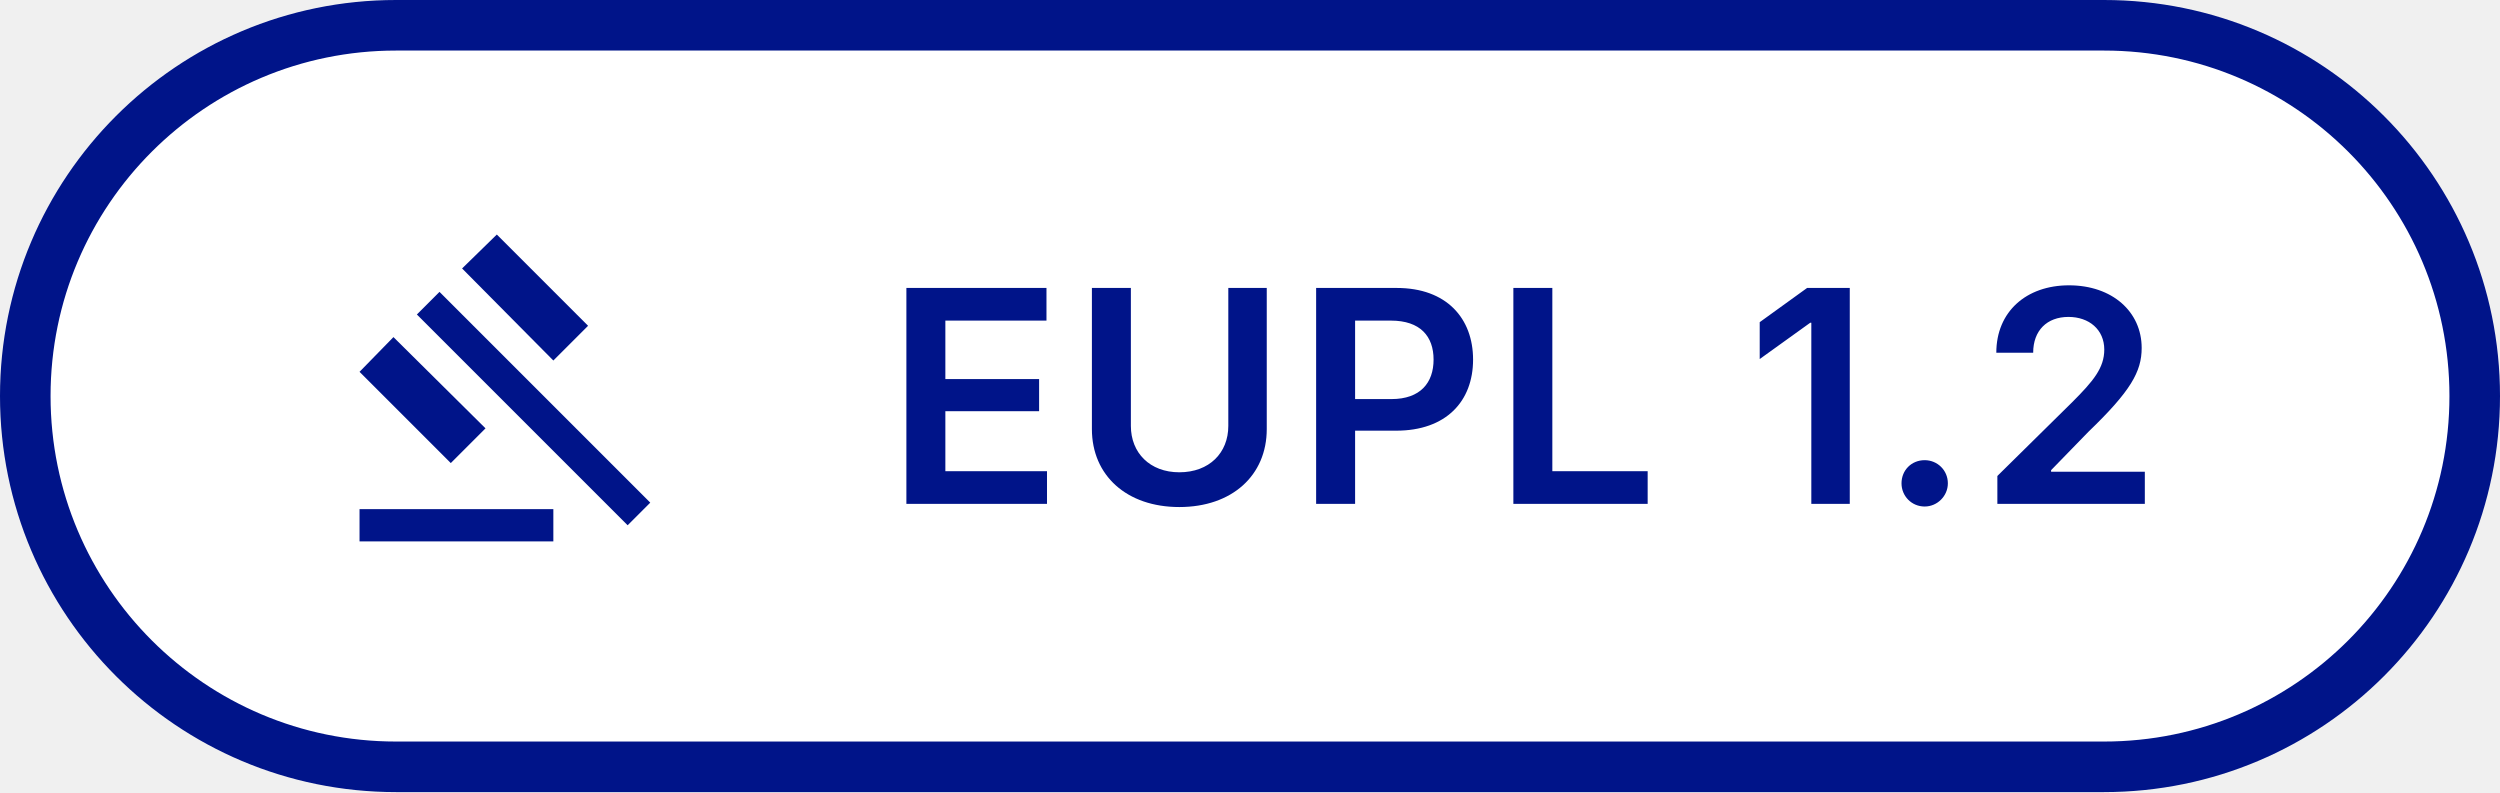
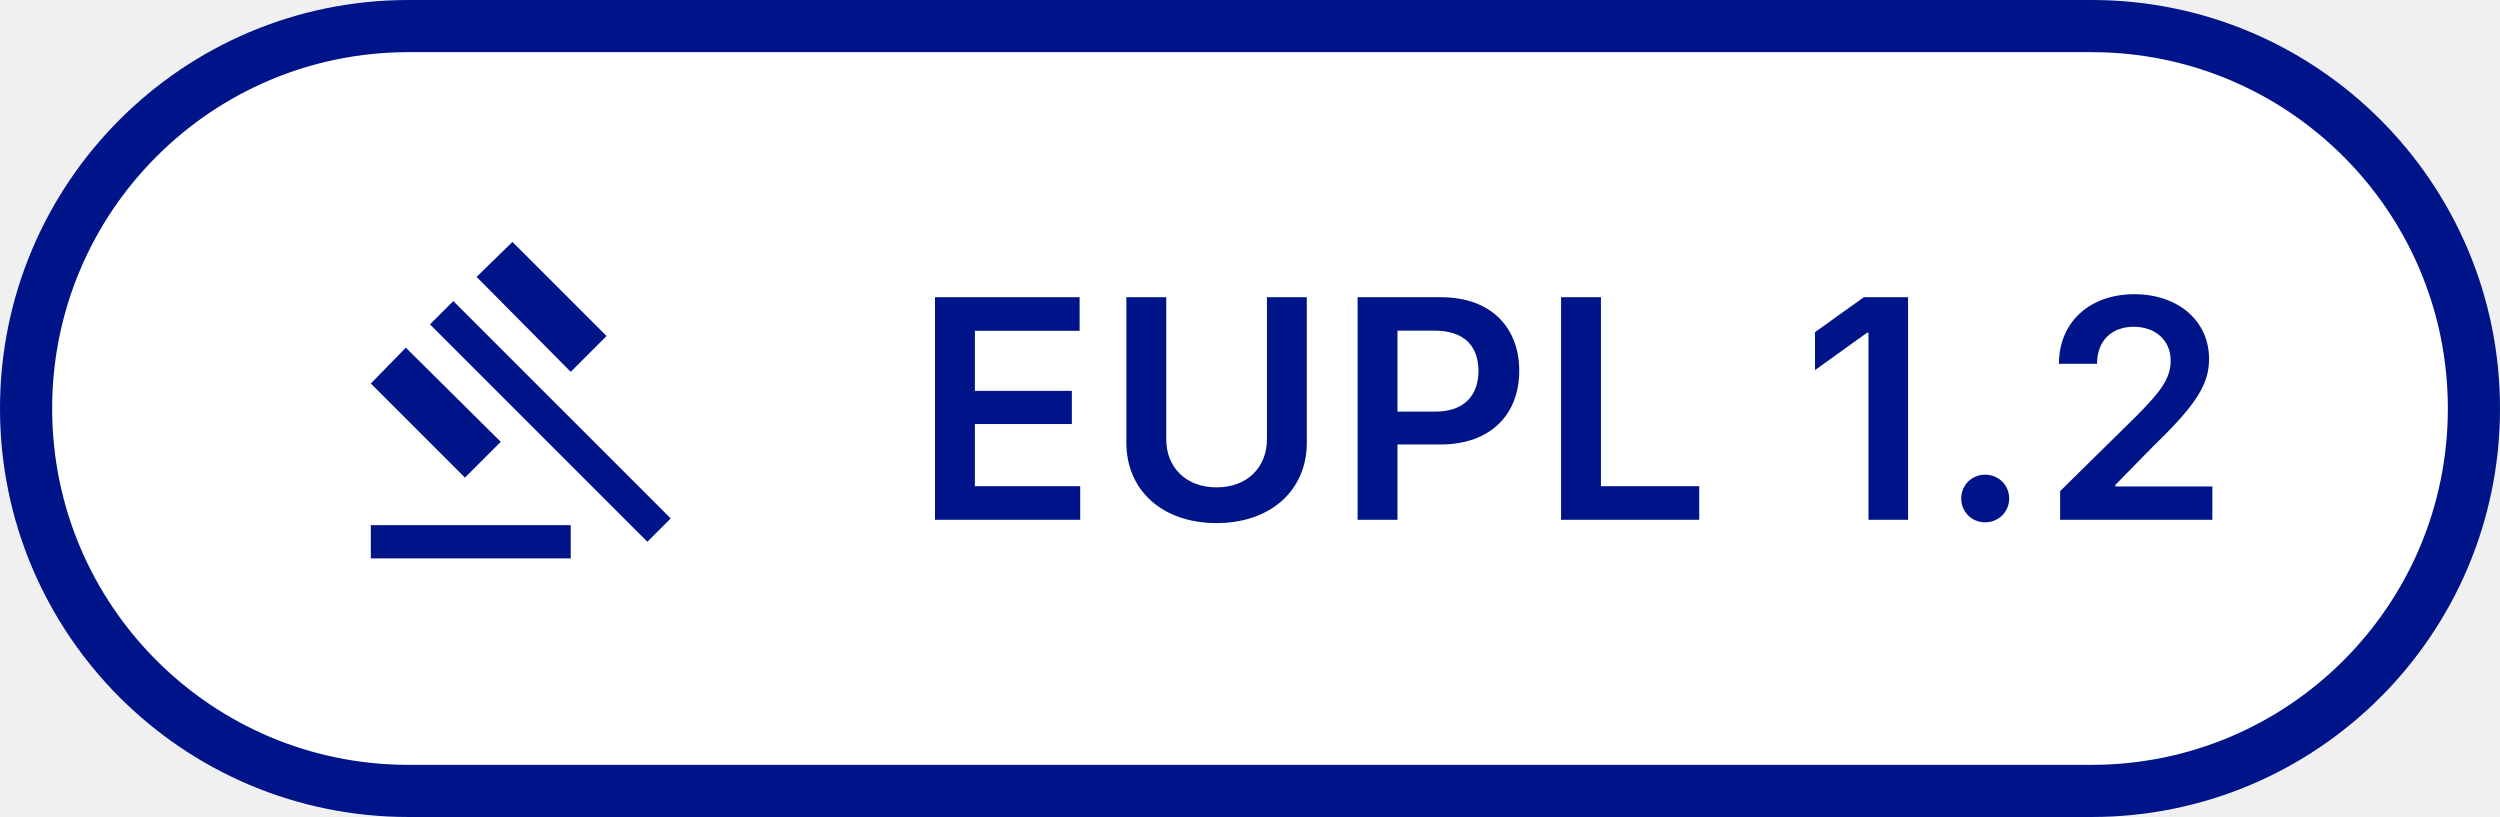
- <svg xmlns="http://www.w3.org/2000/svg" viewBox="0 0 74.17 23.50" role="img">
-   <rect x="0.75" y="0.75" width="72.67" height="22.0" rx="11.0" fill="#ffffff" stroke="#001489" stroke-width="1.5" />
+ <svg xmlns="http://www.w3.org/2000/svg" viewBox="0 0 71.91 23.50" role="img">
+   <rect x="0.75" y="0.75" width="70.41" height="22.0" rx="11.0" fill="#ffffff" stroke="#001489" stroke-width="1.5" />
  <svg x="8.75" y="6.00" width="11.50" height="11.50" viewBox="0 -960 960 960">
    <path fill="#001489" d="M160-120v-80h480v80H160Zm226-194L160-540l84-86 228 226-86 86Zm254-254L414-796l86-84 226 226-86 86Zm184 408L302-682l56-56 522 522-56 56Z" />
  </svg>
-   <text x="26.25" y="11.75" fill="#001489" font-family="Inter" font-weight="600" font-size="8.8" letter-spacing="0.02em" dominant-baseline="central">EUPL 1.2</text>
+   <path fill="#001489" transform="translate(26.25,14.9512) scale(0.004297,-0.004297)" d="M150 0H1122V225H417V641H1066V863H417V1265H1118V1490H150Z" />
+   <path fill="#001489" transform="translate(31.7541,14.9512) scale(0.004297,-0.004297)" d="M754 -22C1117 -22 1358 198 1358 517V1490H1091V539C1091 352 960 217 754 217C548 217 417 352 417 539V1490H150V517C150 198 389 -22 754 -22Z" />
+   <path fill="#001489" transform="translate(38.4055,14.9512) scale(0.004297,-0.004297)" d="M150 0H417V504H703C1047 504 1232 711 1232 997C1232 1281 1050 1490 707 1490H150ZM417 724V1266H666C870 1266 959 1156 959 997C959 838 870 724 668 724Z" />
+   <path fill="#001489" transform="translate(44.2577,14.9512) scale(0.004297,-0.004297)" d="M150 0H1075V225H417V1490H150Z" />
+   <path fill="#001489" transform="translate(51.8027,14.9512) scale(0.004297,-0.004297)" d="M717 1490H421L94 1256V1002L442 1252H452V0H717Z" />
+   <path fill="#001489" transform="translate(55.6998,14.9512) scale(0.004297,-0.004297)" d="M326 -17C416 -17 487 53 487 143C487 232 416 302 326 302C236 302 166 232 166 143C166 53 236 -17 326 -17Z" />
+   <path fill="#001489" transform="translate(58.6816,14.9512) scale(0.004297,-0.004297)" d="M134 0H1153V223H504V234L763 498C1054 779 1131 913 1131 1078C1131 1327 929 1510 630 1510C335 1510 126 1326 126 1044H381C381 1197 477 1292 627 1292C768 1292 874 1205 874 1065C874 939 796 849 651 701L134 192Z" />
</svg>
